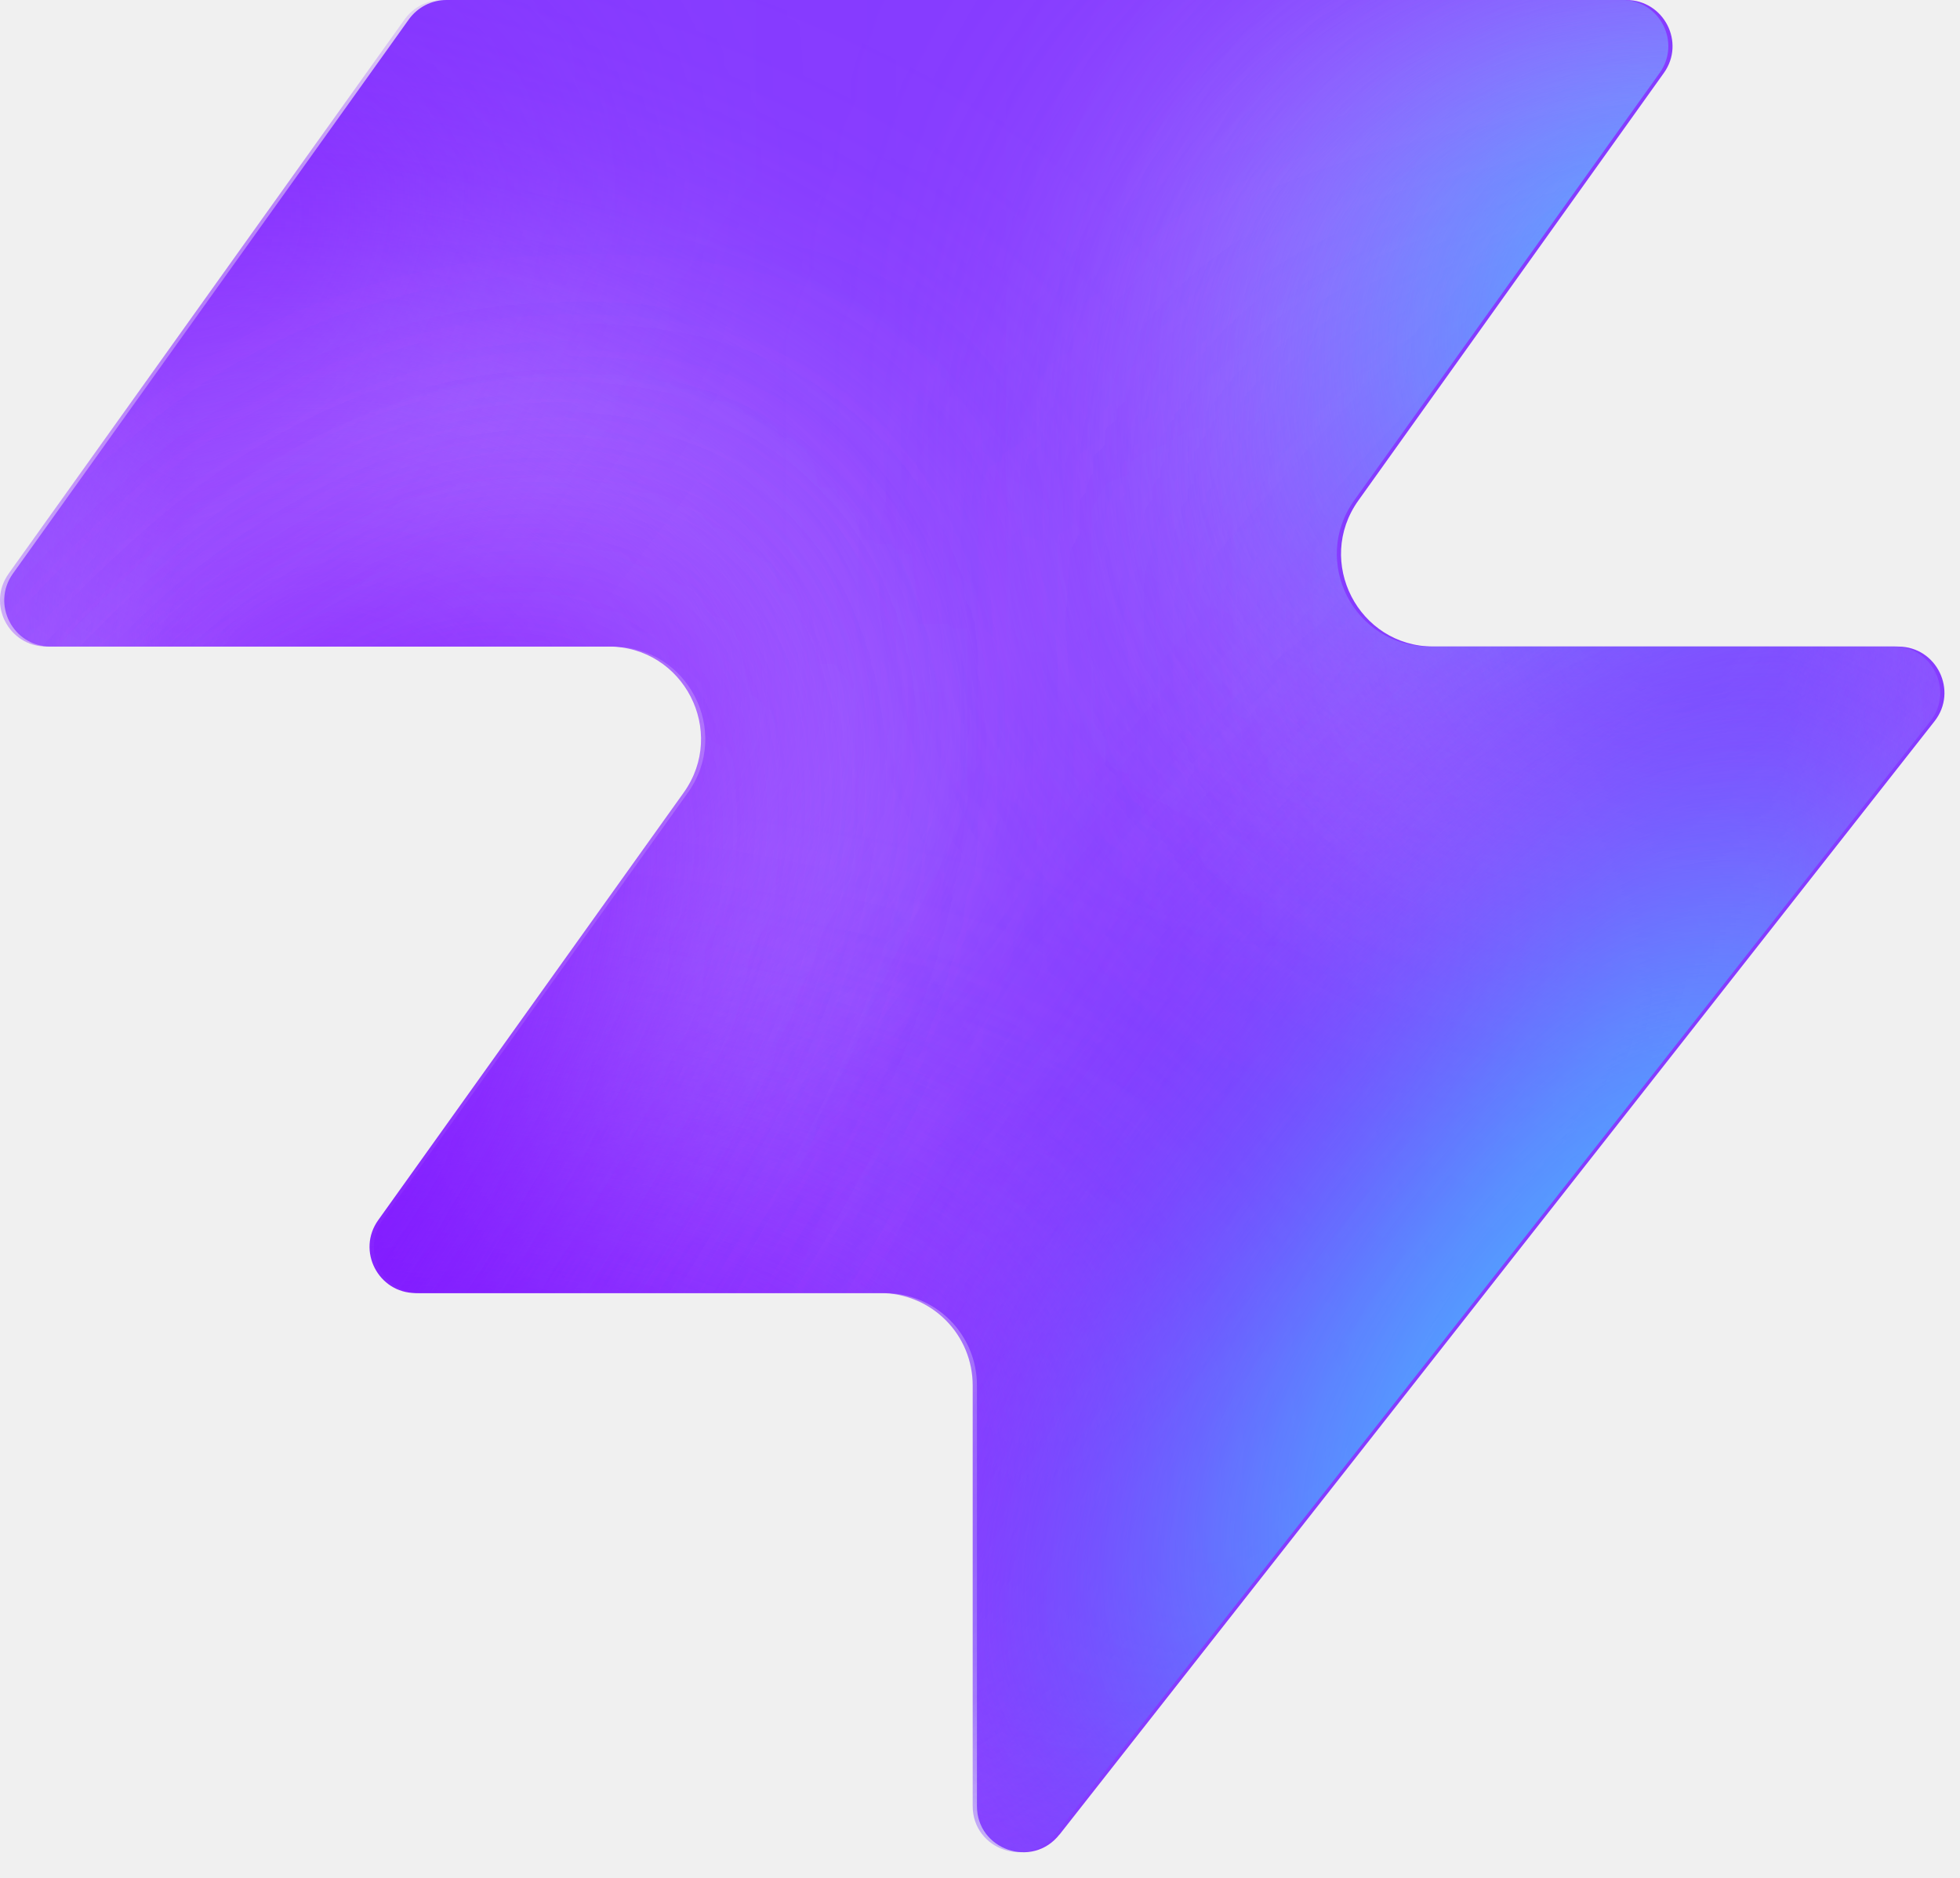
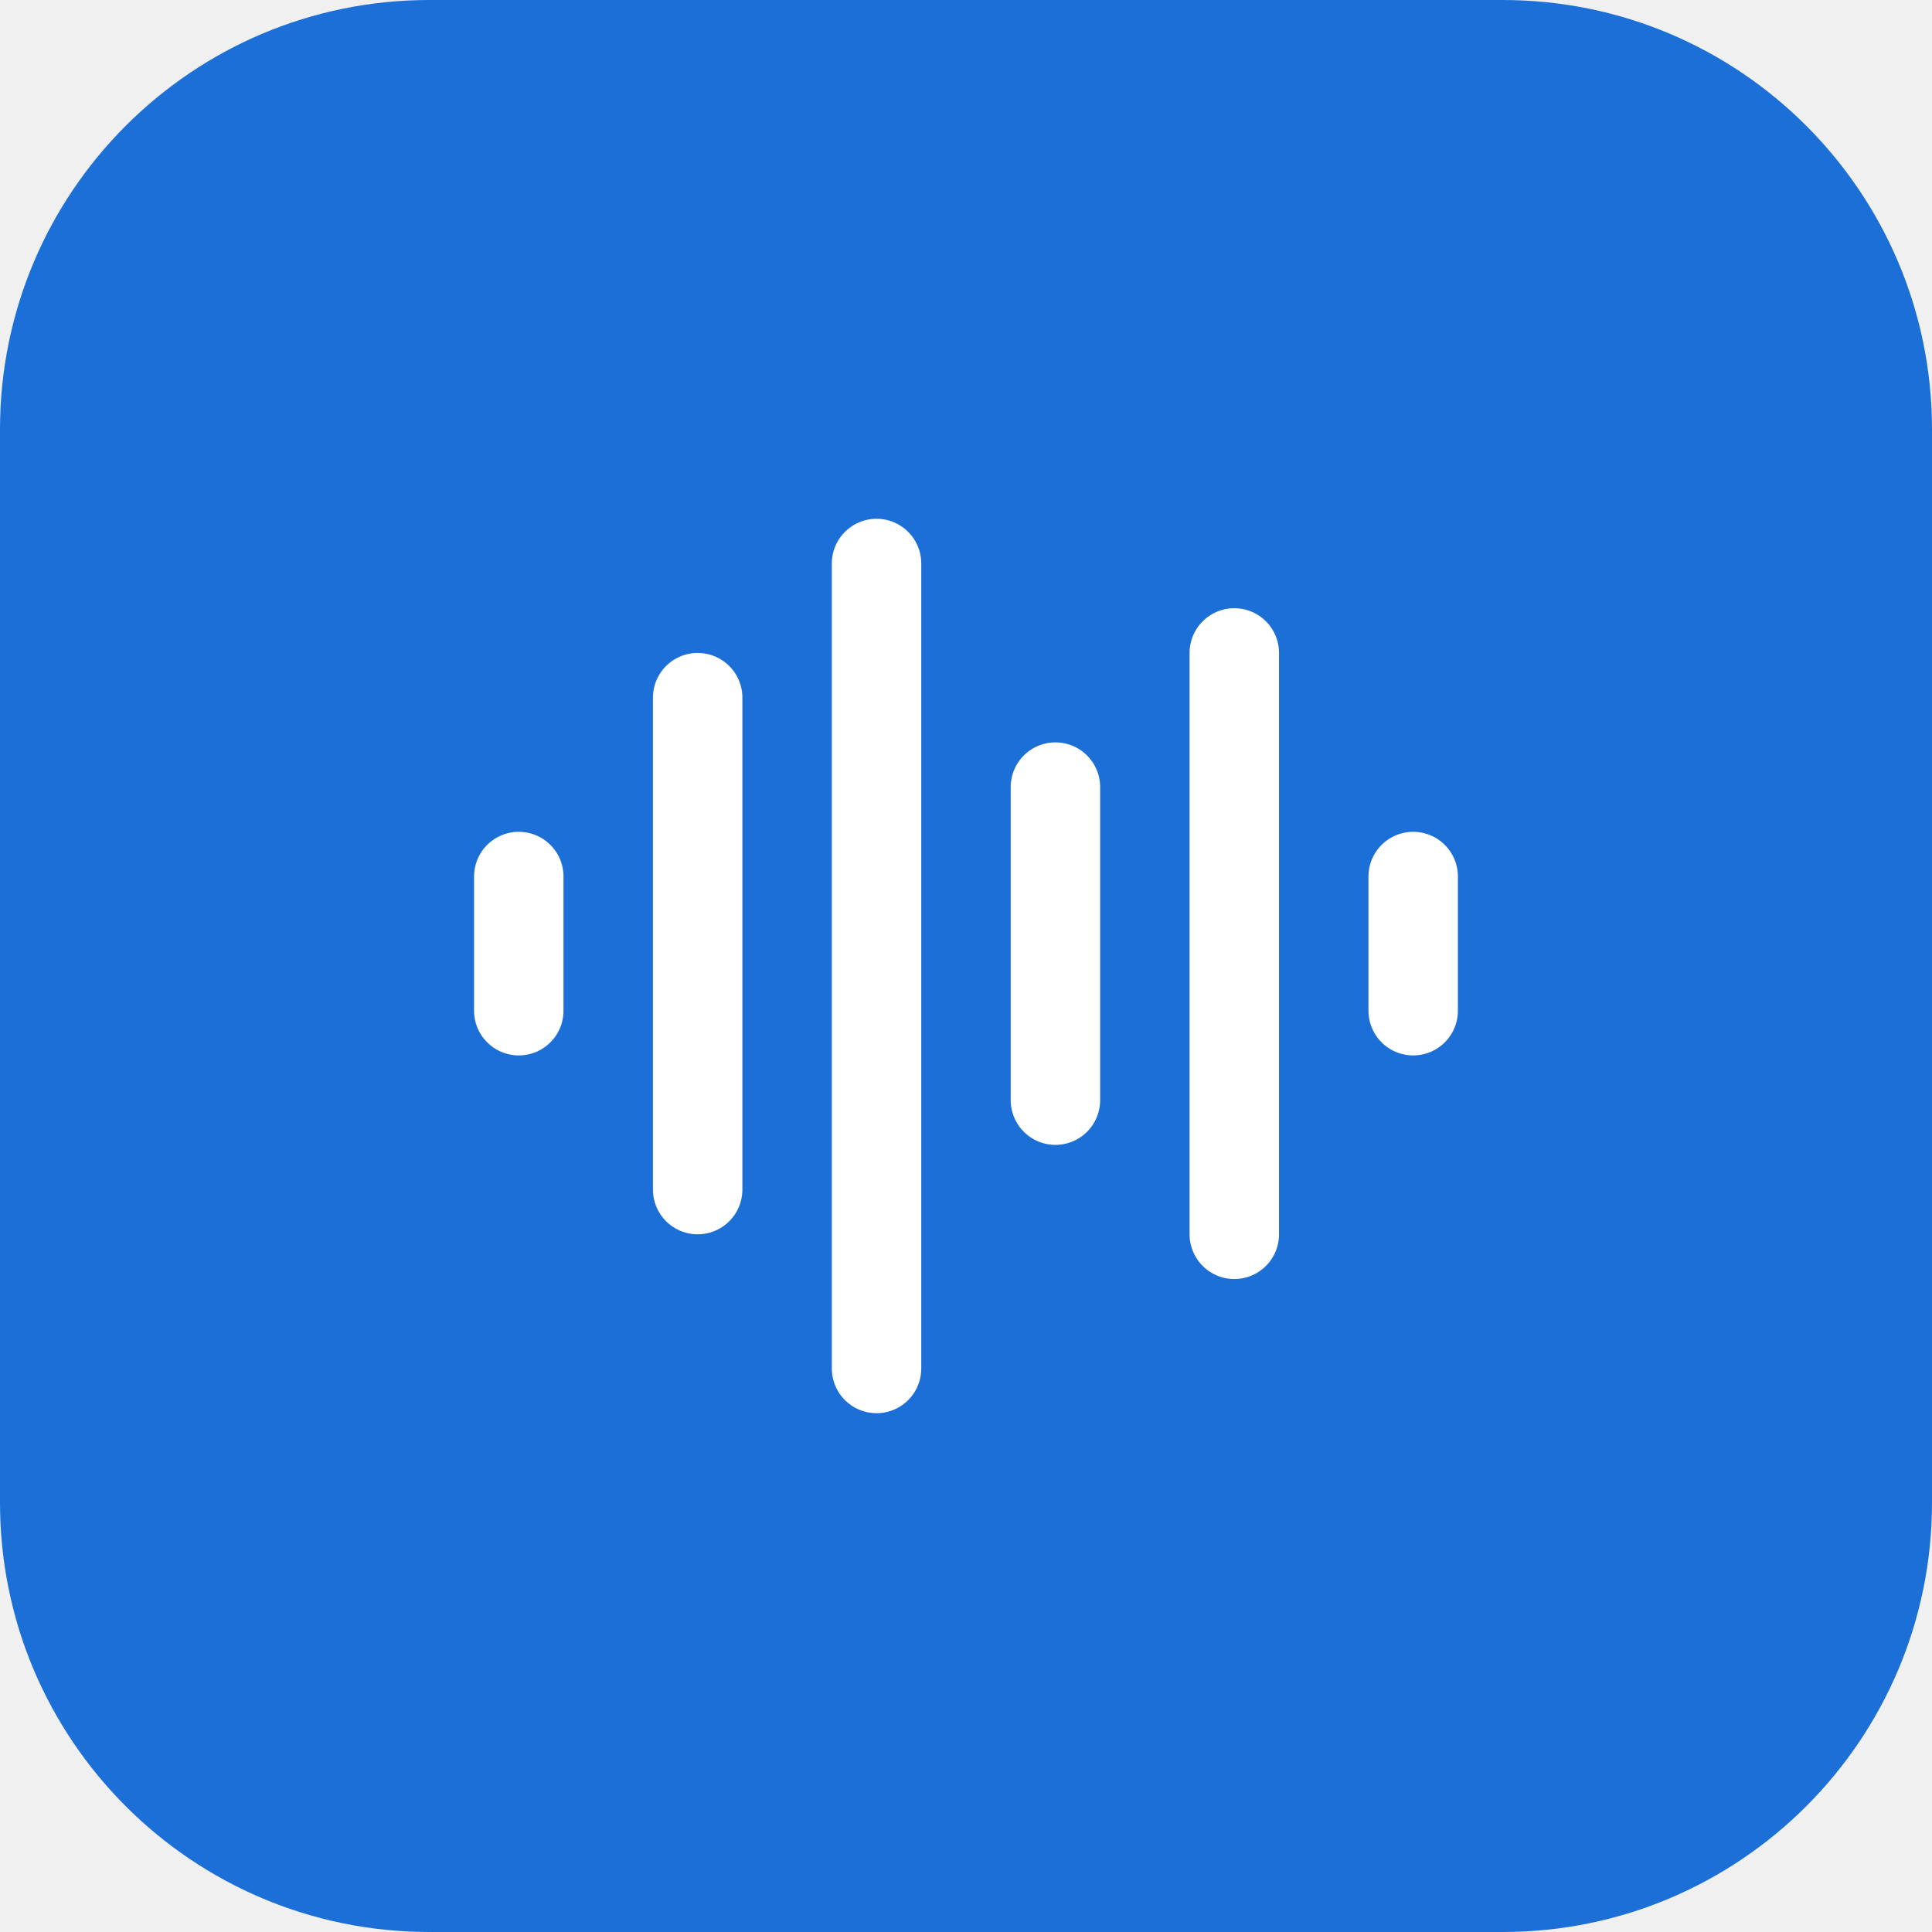
- <svg xmlns="http://www.w3.org/2000/svg" width="48" height="46" fill="none" viewBox="0 0 48 46">
-   <path fill="#863bff" d="M25.946 44.938c-.664.845-2.021.375-2.021-.698V33.937a2.26 2.26 0 0 0-2.262-2.262H10.287c-.92 0-1.456-1.04-.92-1.788l7.48-10.471c1.07-1.497 0-3.578-1.842-3.578H1.237c-.92 0-1.456-1.04-.92-1.788L10.013.474c.214-.297.556-.474.92-.474h28.894c.92 0 1.456 1.04.92 1.788l-7.48 10.471c-1.07 1.498 0 3.579 1.842 3.579h11.377c.943 0 1.473 1.088.89 1.83L25.947 44.94z" style="fill:#863bff;fill:color(display-p3 .525 .23 1);fill-opacity:1" />
-   <mask id="a" width="48" height="46" x="0" y="0" maskUnits="userSpaceOnUse" style="mask-type:alpha">
-     <path fill="#000" d="M25.842 44.938c-.664.844-2.021.375-2.021-.698V33.937a2.26 2.26 0 0 0-2.262-2.262H10.183c-.92 0-1.456-1.04-.92-1.788l7.48-10.471c1.07-1.498 0-3.579-1.842-3.579H1.133c-.92 0-1.456-1.04-.92-1.787L9.91.473c.214-.297.556-.474.92-.474h28.894c.92 0 1.456 1.04.92 1.788l-7.48 10.471c-1.07 1.498 0 3.578 1.842 3.578h11.377c.943 0 1.473 1.088.89 1.832L25.843 44.94z" style="fill:#000;fill-opacity:1" />
-   </mask>
-   <g mask="url(#a)">
-     <g filter="url(#b)">
-       <ellipse cx="5.508" cy="14.704" fill="#ede6ff" rx="5.508" ry="14.704" style="fill:#ede6ff;fill:color(display-p3 .927 .903 1);fill-opacity:1" transform="matrix(.00324 1 1 -.00324 -4.47 31.516)" />
-     </g>
-     <g filter="url(#c)">
-       <ellipse cx="10.399" cy="29.851" fill="#ede6ff" rx="10.399" ry="29.851" style="fill:#ede6ff;fill:color(display-p3 .927 .903 1);fill-opacity:1" transform="matrix(.00324 1 1 -.00324 -39.328 7.883)" />
-     </g>
-     <g filter="url(#d)">
-       <ellipse cx="5.508" cy="30.487" fill="#7e14ff" rx="5.508" ry="30.487" style="fill:#7e14ff;fill:color(display-p3 .492 .077 1);fill-opacity:1" transform="rotate(89.814 -25.913 -14.639)scale(1 -1)" />
-     </g>
-     <g filter="url(#e)">
-       <ellipse cx="5.508" cy="30.599" fill="#7e14ff" rx="5.508" ry="30.599" style="fill:#7e14ff;fill:color(display-p3 .492 .077 1);fill-opacity:1" transform="rotate(89.814 -32.644 -3.334)scale(1 -1)" />
-     </g>
-     <g filter="url(#f)">
-       <ellipse cx="5.508" cy="30.599" fill="#7e14ff" rx="5.508" ry="30.599" style="fill:#7e14ff;fill:color(display-p3 .492 .077 1);fill-opacity:1" transform="matrix(.00324 1 1 -.00324 -34.34 30.47)" />
-     </g>
-     <g filter="url(#g)">
-       <ellipse cx="14.072" cy="22.078" fill="#ede6ff" rx="14.072" ry="22.078" style="fill:#ede6ff;fill:color(display-p3 .927 .903 1);fill-opacity:1" transform="rotate(93.35 24.506 48.493)scale(-1 1)" />
-     </g>
-     <g filter="url(#h)">
-       <ellipse cx="3.47" cy="21.501" fill="#7e14ff" rx="3.47" ry="21.501" style="fill:#7e14ff;fill:color(display-p3 .492 .077 1);fill-opacity:1" transform="rotate(89.009 28.708 47.59)scale(-1 1)" />
-     </g>
-     <g filter="url(#i)">
-       <ellipse cx="3.47" cy="21.501" fill="#7e14ff" rx="3.47" ry="21.501" style="fill:#7e14ff;fill:color(display-p3 .492 .077 1);fill-opacity:1" transform="rotate(89.009 28.708 47.59)scale(-1 1)" />
-     </g>
-     <g filter="url(#j)">
-       <ellipse cx=".387" cy="8.972" fill="#7e14ff" rx="4.407" ry="29.108" style="fill:#7e14ff;fill:color(display-p3 .492 .077 1);fill-opacity:1" transform="rotate(39.51 .387 8.972)" />
-     </g>
-     <g filter="url(#k)">
-       <ellipse cx="47.523" cy="-6.092" fill="#7e14ff" rx="4.407" ry="29.108" style="fill:#7e14ff;fill:color(display-p3 .492 .077 1);fill-opacity:1" transform="rotate(37.892 47.523 -6.092)" />
-     </g>
-     <g filter="url(#l)">
-       <ellipse cx="41.412" cy="6.333" fill="#47bfff" rx="5.971" ry="9.665" style="fill:#47bfff;fill:color(display-p3 .28 .748 1);fill-opacity:1" transform="rotate(37.892 41.412 6.333)" />
-     </g>
-     <g filter="url(#m)">
-       <ellipse cx="-1.879" cy="38.332" fill="#7e14ff" rx="4.407" ry="29.108" style="fill:#7e14ff;fill:color(display-p3 .492 .077 1);fill-opacity:1" transform="rotate(37.892 -1.88 38.332)" />
-     </g>
-     <g filter="url(#n)">
-       <ellipse cx="-1.879" cy="38.332" fill="#7e14ff" rx="4.407" ry="29.108" style="fill:#7e14ff;fill:color(display-p3 .492 .077 1);fill-opacity:1" transform="rotate(37.892 -1.88 38.332)" />
-     </g>
-     <g filter="url(#o)">
-       <ellipse cx="35.651" cy="29.907" fill="#7e14ff" rx="4.407" ry="29.108" style="fill:#7e14ff;fill:color(display-p3 .492 .077 1);fill-opacity:1" transform="rotate(37.892 35.651 29.907)" />
-     </g>
-     <g filter="url(#p)">
-       <ellipse cx="38.418" cy="32.4" fill="#47bfff" rx="5.971" ry="15.297" style="fill:#47bfff;fill:color(display-p3 .28 .748 1);fill-opacity:1" transform="rotate(37.892 38.418 32.4)" />
-     </g>
+ <svg xmlns="http://www.w3.org/2000/svg" width="36" height="36" viewBox="0 0 36 36">
+   <rect width="36" height="36" rx="8" fill="#1d6fd8" />
+   <g transform="translate(8 8) scale(0.8333)" fill="none" stroke="#fff" stroke-width="2" stroke-linecap="round" stroke-linejoin="round">
+     <path d="M2 10v3" />
+     <path d="M6 6v11" />
+     <path d="M10 3v18" />
+     <path d="M14 8v7" />
+     <path d="M18 5v13" />
+     <path d="M22 10v3" />
  </g>
-   <defs>
-     <filter id="b" width="60.045" height="41.654" x="-19.77" y="16.149" color-interpolation-filters="sRGB" filterUnits="userSpaceOnUse">
-       <feFlood flood-opacity="0" result="BackgroundImageFix" />
-       <feBlend in="SourceGraphic" in2="BackgroundImageFix" result="shape" />
-       <feGaussianBlur result="effect1_foregroundBlur_2002_17158" stdDeviation="7.659" />
-     </filter>
-     <filter id="c" width="90.34" height="51.437" x="-54.613" y="-7.533" color-interpolation-filters="sRGB" filterUnits="userSpaceOnUse">
-       <feFlood flood-opacity="0" result="BackgroundImageFix" />
-       <feBlend in="SourceGraphic" in2="BackgroundImageFix" result="shape" />
-       <feGaussianBlur result="effect1_foregroundBlur_2002_17158" stdDeviation="7.659" />
-     </filter>
-     <filter id="d" width="79.355" height="29.4" x="-49.64" y="2.03" color-interpolation-filters="sRGB" filterUnits="userSpaceOnUse">
-       <feFlood flood-opacity="0" result="BackgroundImageFix" />
-       <feBlend in="SourceGraphic" in2="BackgroundImageFix" result="shape" />
-       <feGaussianBlur result="effect1_foregroundBlur_2002_17158" stdDeviation="4.596" />
-     </filter>
-     <filter id="e" width="79.579" height="29.4" x="-45.045" y="20.029" color-interpolation-filters="sRGB" filterUnits="userSpaceOnUse">
-       <feFlood flood-opacity="0" result="BackgroundImageFix" />
-       <feBlend in="SourceGraphic" in2="BackgroundImageFix" result="shape" />
-       <feGaussianBlur result="effect1_foregroundBlur_2002_17158" stdDeviation="4.596" />
-     </filter>
-     <filter id="f" width="79.579" height="29.4" x="-43.513" y="21.178" color-interpolation-filters="sRGB" filterUnits="userSpaceOnUse">
-       <feFlood flood-opacity="0" result="BackgroundImageFix" />
-       <feBlend in="SourceGraphic" in2="BackgroundImageFix" result="shape" />
-       <feGaussianBlur result="effect1_foregroundBlur_2002_17158" stdDeviation="4.596" />
-     </filter>
-     <filter id="g" width="74.749" height="58.852" x="15.756" y="-17.901" color-interpolation-filters="sRGB" filterUnits="userSpaceOnUse">
-       <feFlood flood-opacity="0" result="BackgroundImageFix" />
-       <feBlend in="SourceGraphic" in2="BackgroundImageFix" result="shape" />
-       <feGaussianBlur result="effect1_foregroundBlur_2002_17158" stdDeviation="7.659" />
-     </filter>
-     <filter id="h" width="61.377" height="25.362" x="23.548" y="2.284" color-interpolation-filters="sRGB" filterUnits="userSpaceOnUse">
-       <feFlood flood-opacity="0" result="BackgroundImageFix" />
-       <feBlend in="SourceGraphic" in2="BackgroundImageFix" result="shape" />
-       <feGaussianBlur result="effect1_foregroundBlur_2002_17158" stdDeviation="4.596" />
-     </filter>
-     <filter id="i" width="61.377" height="25.362" x="23.548" y="2.284" color-interpolation-filters="sRGB" filterUnits="userSpaceOnUse">
-       <feFlood flood-opacity="0" result="BackgroundImageFix" />
-       <feBlend in="SourceGraphic" in2="BackgroundImageFix" result="shape" />
-       <feGaussianBlur result="effect1_foregroundBlur_2002_17158" stdDeviation="4.596" />
-     </filter>
-     <filter id="j" width="56.045" height="63.649" x="-27.636" y="-22.853" color-interpolation-filters="sRGB" filterUnits="userSpaceOnUse">
-       <feFlood flood-opacity="0" result="BackgroundImageFix" />
-       <feBlend in="SourceGraphic" in2="BackgroundImageFix" result="shape" />
-       <feGaussianBlur result="effect1_foregroundBlur_2002_17158" stdDeviation="4.596" />
-     </filter>
-     <filter id="k" width="54.814" height="64.646" x="20.116" y="-38.415" color-interpolation-filters="sRGB" filterUnits="userSpaceOnUse">
-       <feFlood flood-opacity="0" result="BackgroundImageFix" />
-       <feBlend in="SourceGraphic" in2="BackgroundImageFix" result="shape" />
-       <feGaussianBlur result="effect1_foregroundBlur_2002_17158" stdDeviation="4.596" />
-     </filter>
-     <filter id="l" width="33.541" height="35.313" x="24.641" y="-11.323" color-interpolation-filters="sRGB" filterUnits="userSpaceOnUse">
-       <feFlood flood-opacity="0" result="BackgroundImageFix" />
-       <feBlend in="SourceGraphic" in2="BackgroundImageFix" result="shape" />
-       <feGaussianBlur result="effect1_foregroundBlur_2002_17158" stdDeviation="4.596" />
-     </filter>
-     <filter id="m" width="54.814" height="64.646" x="-29.286" y="6.009" color-interpolation-filters="sRGB" filterUnits="userSpaceOnUse">
-       <feFlood flood-opacity="0" result="BackgroundImageFix" />
-       <feBlend in="SourceGraphic" in2="BackgroundImageFix" result="shape" />
-       <feGaussianBlur result="effect1_foregroundBlur_2002_17158" stdDeviation="4.596" />
-     </filter>
-     <filter id="n" width="54.814" height="64.646" x="-29.286" y="6.009" color-interpolation-filters="sRGB" filterUnits="userSpaceOnUse">
-       <feFlood flood-opacity="0" result="BackgroundImageFix" />
-       <feBlend in="SourceGraphic" in2="BackgroundImageFix" result="shape" />
-       <feGaussianBlur result="effect1_foregroundBlur_2002_17158" stdDeviation="4.596" />
-     </filter>
-     <filter id="o" width="54.814" height="64.646" x="8.244" y="-2.416" color-interpolation-filters="sRGB" filterUnits="userSpaceOnUse">
-       <feFlood flood-opacity="0" result="BackgroundImageFix" />
-       <feBlend in="SourceGraphic" in2="BackgroundImageFix" result="shape" />
-       <feGaussianBlur result="effect1_foregroundBlur_2002_17158" stdDeviation="4.596" />
-     </filter>
-     <filter id="p" width="39.409" height="43.623" x="18.713" y="10.588" color-interpolation-filters="sRGB" filterUnits="userSpaceOnUse">
-       <feFlood flood-opacity="0" result="BackgroundImageFix" />
-       <feBlend in="SourceGraphic" in2="BackgroundImageFix" result="shape" />
-       <feGaussianBlur result="effect1_foregroundBlur_2002_17158" stdDeviation="4.596" />
-     </filter>
-   </defs>
</svg>
